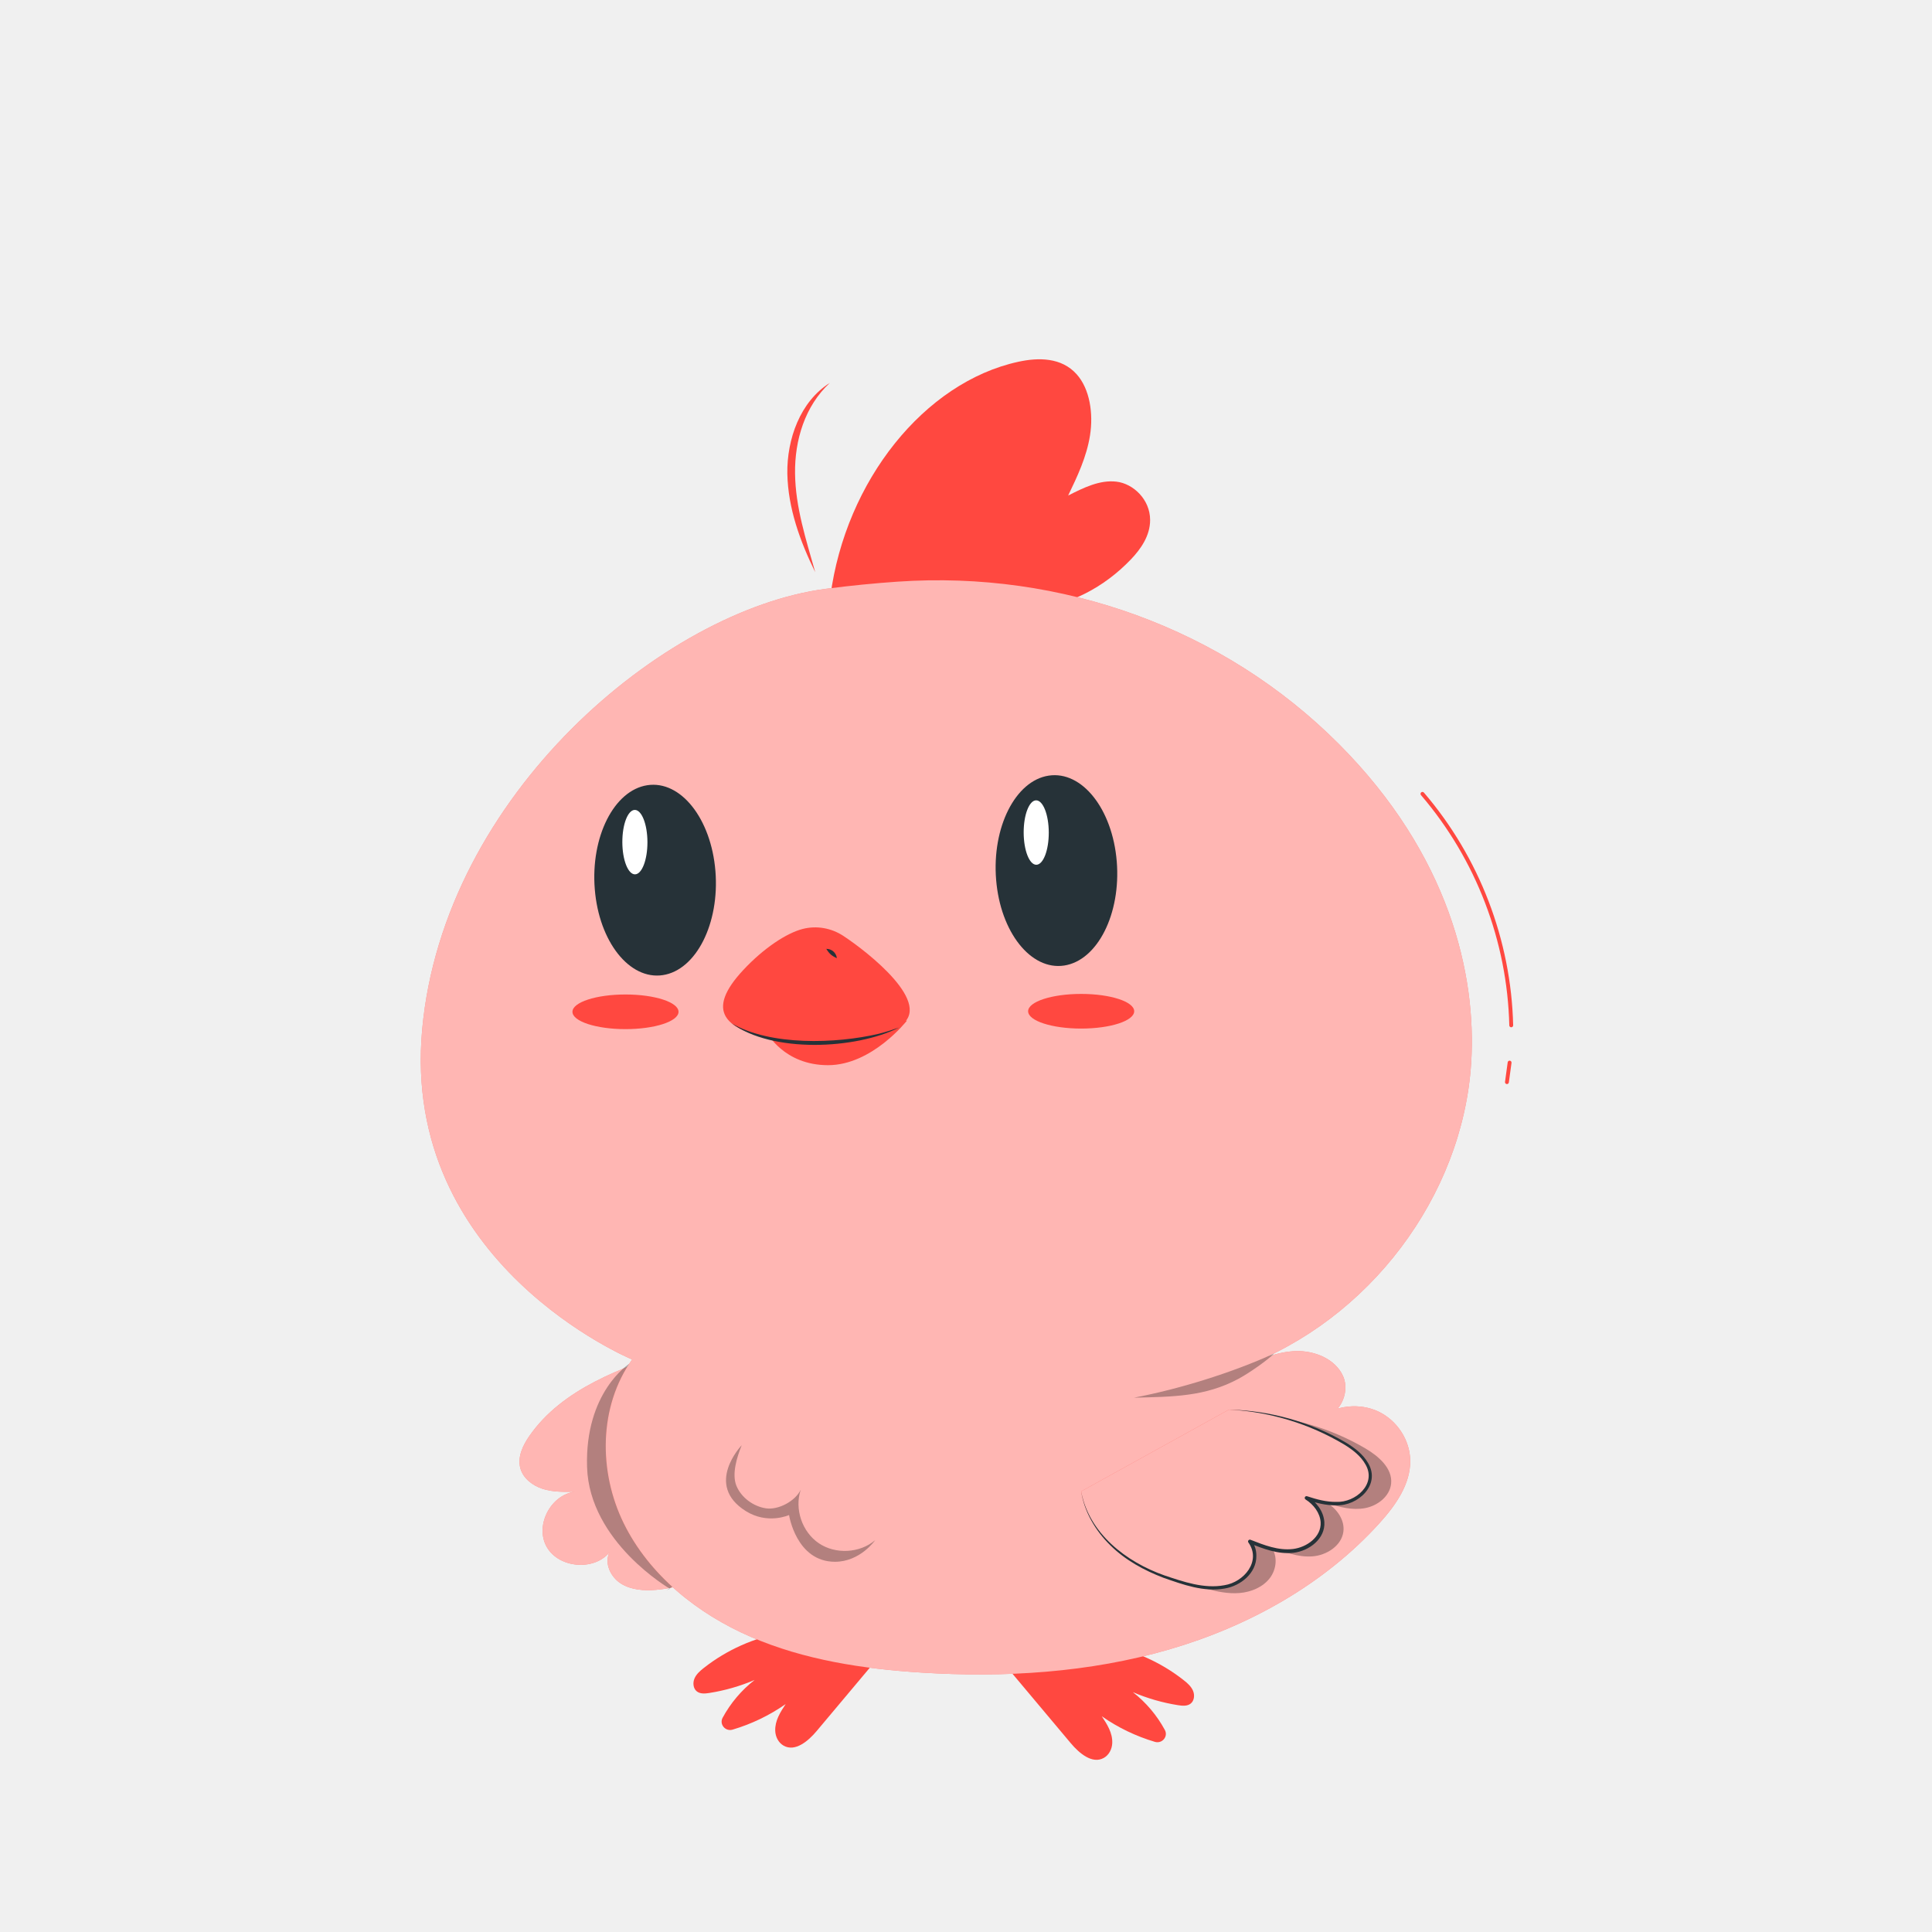
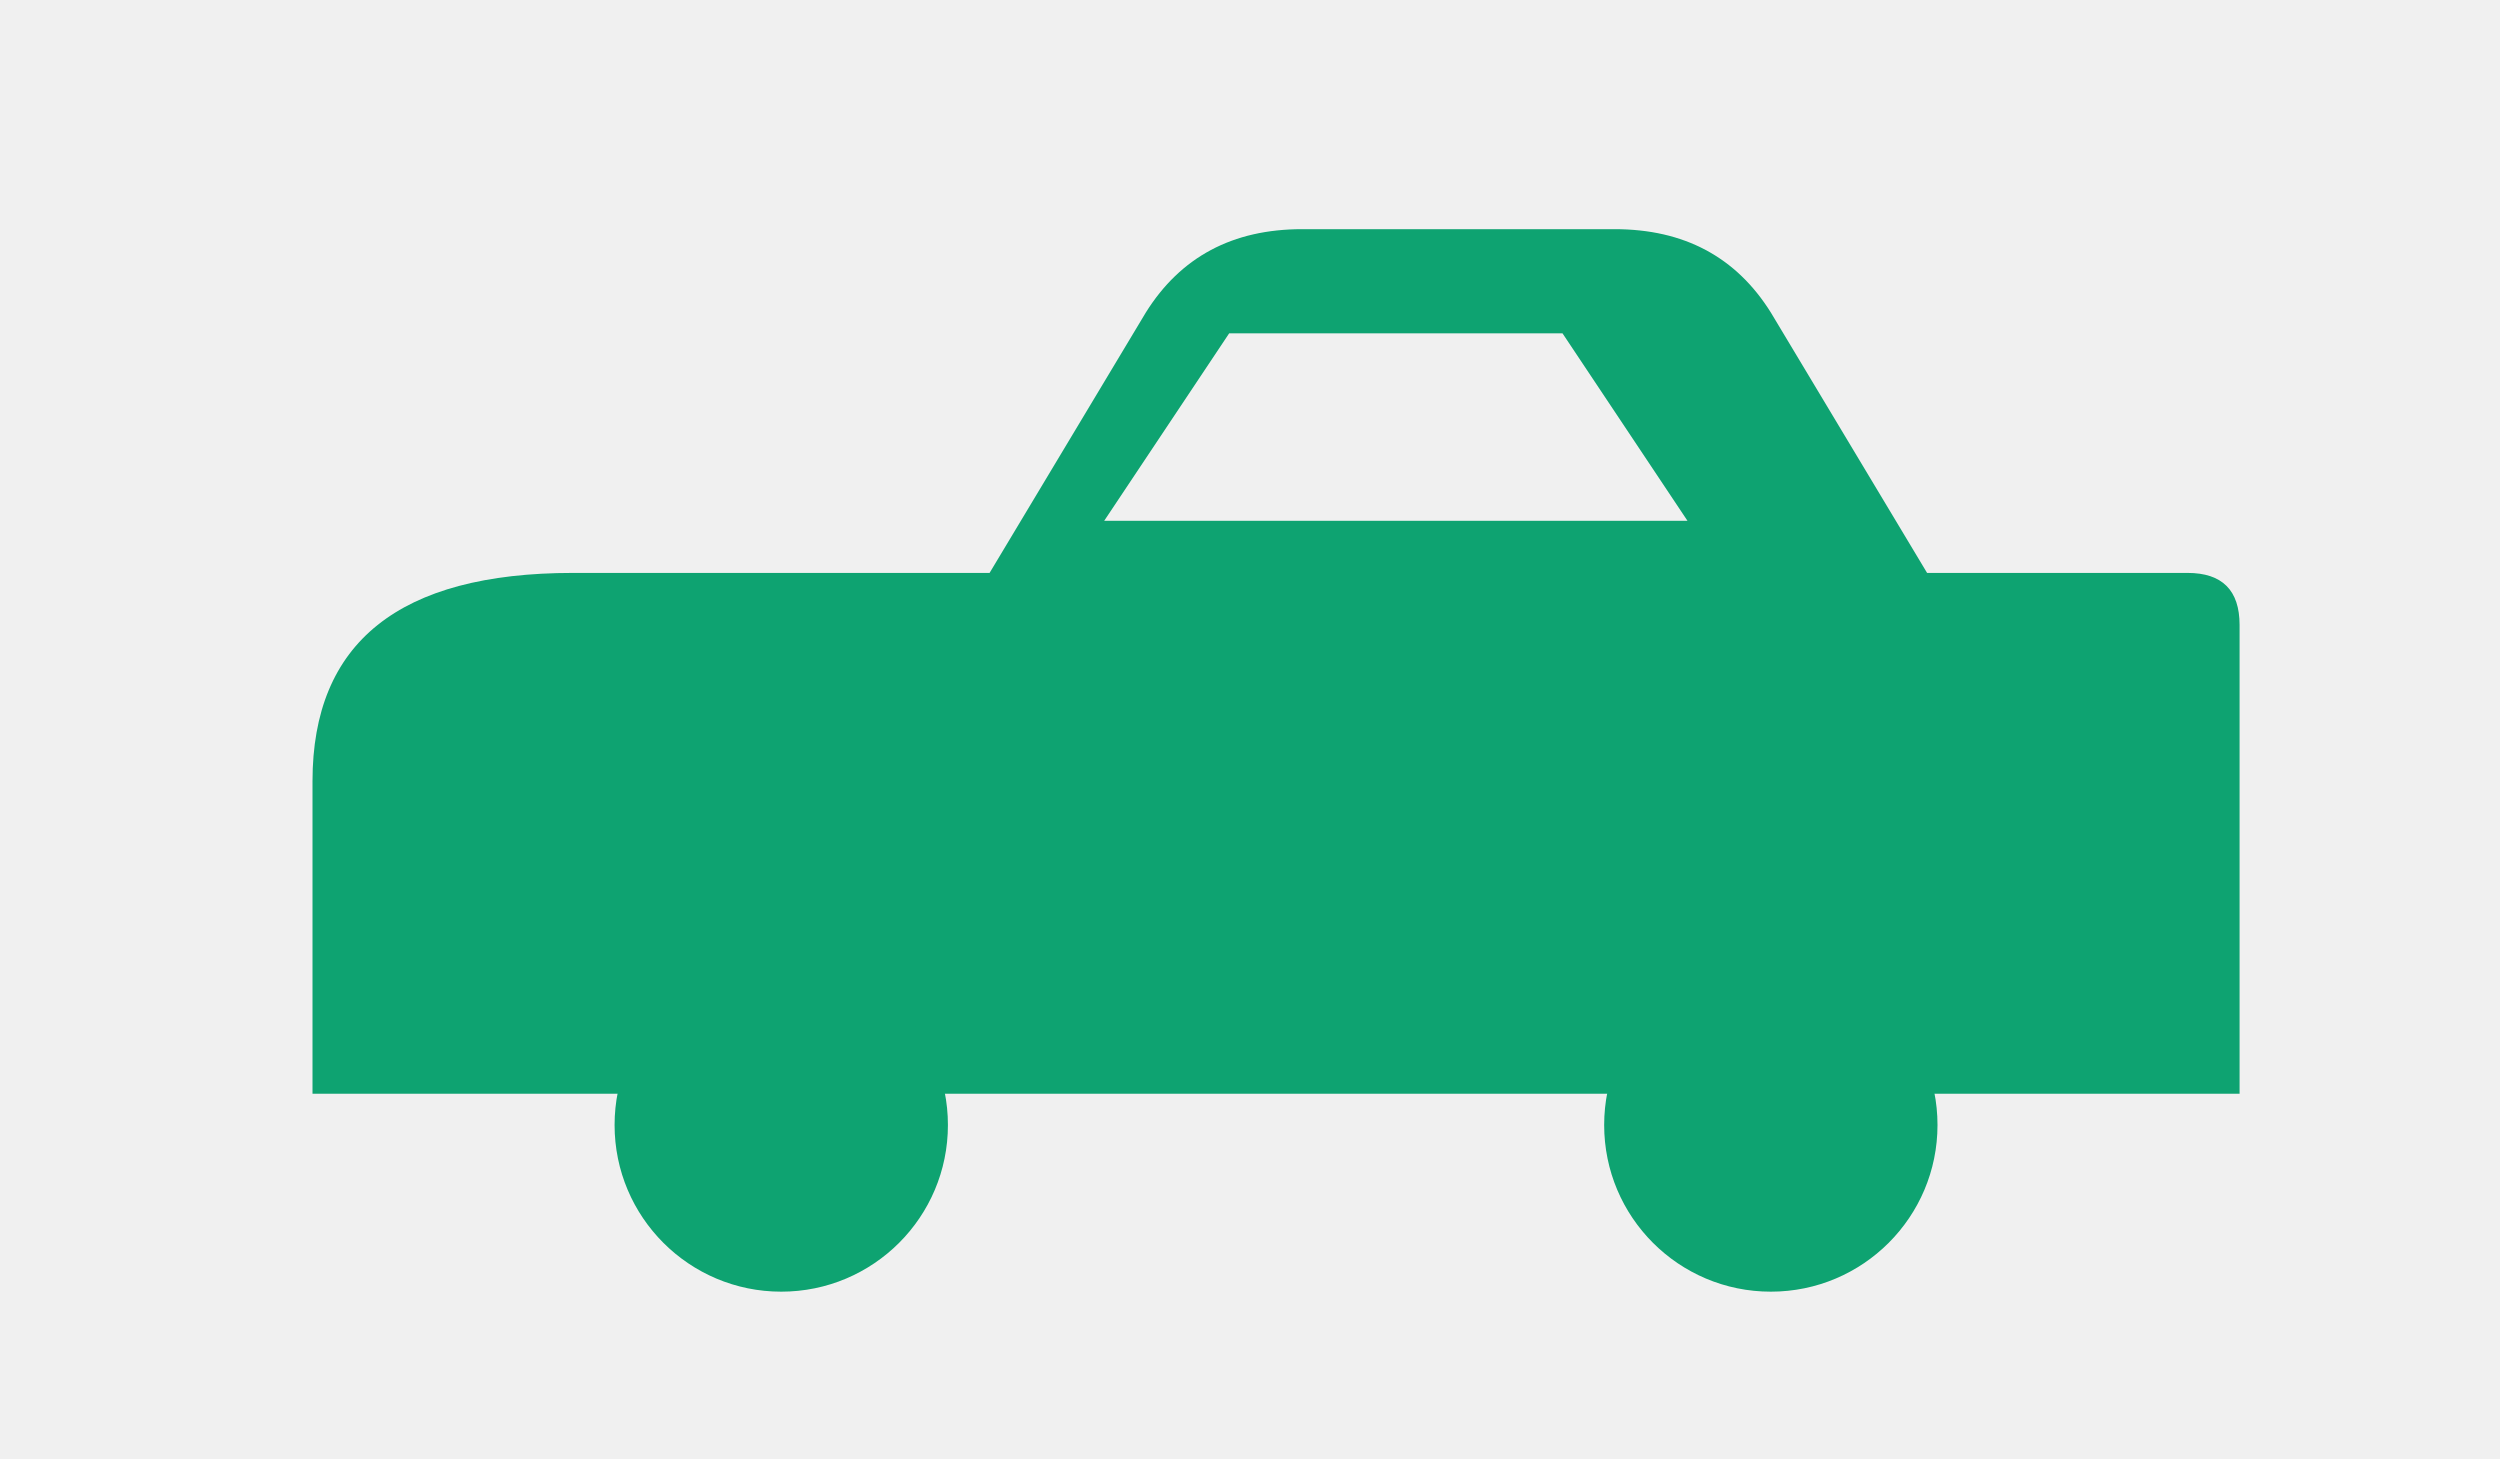
- <svg xmlns="http://www.w3.org/2000/svg" viewBox="0 0 500 500">
-   <g id="freepik--Chicken--inject-358">
-     <g>
-       <g>
-         <path d="M288.957,124.653c-4.312-.517-8.519,1.559-12.522,3.595,2.367-4.92,4.774-9.965,5.661-15.575,.887-5.611-.026-11.995-3.473-15.834-3.928-4.375-9.898-4.346-15.118-3.205-24.241,5.299-44.661,30.779-48.599,60.641l52.659,3.24c9.171-.885,18.087-5.407,25.096-12.728,2.549-2.663,5.003-6.127,4.989-10.237-.018-5.323-4.382-9.379-8.694-9.896Z" style="fill:#FF4840;" />
-         <path d="M210.978,148.077c-3.907-7.958-7.038-16.522-7.216-25.52-.127-8.836,3.273-18.616,11.005-23.464-6.476,5.993-9.12,14.855-9.007,23.434,.094,8.739,2.859,17.158,5.218,25.55h0Z" style="fill:#FF4840;" />
-       </g>
-       <path d="M202.621,422.516c-7.429,1.303-14.524,4.469-20.455,9.129-.966,.759-1.934,1.599-2.425,2.725-.491,1.127-.362,2.614,.608,3.368,.876,.68,2.109,.578,3.205,.406,4.033-.634,7.987-1.77,11.741-3.374-3.397,2.639-6.229,5.997-8.278,9.779-.922,1.702,.713,3.63,2.569,3.081,4.897-1.449,9.56-3.69,13.744-6.619-1.377,2.096-2.793,4.29-2.701,6.912,.055,1.555,.822,3.093,2.178,3.856,2.982,1.679,6.367-1.194,8.554-3.799,5.856-6.976,11.713-13.952,17.569-20.928l-26.307-4.537Z" style="fill:#FF4840;" />
-       <path d="M285.858,425.679c7.429,1.303,14.524,4.469,20.455,9.129,.966,.759,1.934,1.599,2.425,2.725s.362,2.614-.608,3.368c-.876,.68-2.109,.578-3.205,.406-4.033-.634-7.987-1.77-11.741-3.374,3.397,2.639,6.229,5.998,8.278,9.779,.922,1.702-.713,3.63-2.569,3.081-4.897-1.449-9.56-3.69-13.744-6.619,1.377,2.096,2.793,4.29,2.701,6.912-.055,1.555-.822,3.093-2.177,3.856-2.982,1.679-6.367-1.194-8.554-3.799-5.856-6.976-11.713-13.952-17.569-20.928l26.307-4.536Z" style="fill:#FF4840;" />
-       <path d="M175.113,349.215c-14.285,4.722-29.574,10.166-38.078,22.37-1.73,2.482-3.167,5.518-2.361,8.418,.728,2.615,3.179,4.497,5.811,5.327,2.632,.83,5.456,.784,8.22,.73-6.305,.887-10.315,8.832-7.211,14.285,3.104,5.453,12.107,6.276,16.186,1.48-1.292,2.821,.355,6.311,3.005,7.988,2.649,1.678,5.995,1.896,9.137,1.634,8.476-.707,16.626-4.661,22.341-10.84l-17.051-51.392Z" style="fill:#FF4840;" />
-       <g style="opacity:.6;">
-         <path d="M175.113,349.215c-14.285,4.722-29.574,10.166-38.078,22.37-1.73,2.482-3.167,5.518-2.361,8.418,.728,2.615,3.179,4.497,5.811,5.327,2.632,.83,5.456,.784,8.22,.73-6.305,.887-10.315,8.832-7.211,14.285,3.104,5.453,12.107,6.276,16.186,1.48-1.292,2.821,.355,6.311,3.005,7.988,2.649,1.678,5.995,1.896,9.137,1.634,8.476-.707,16.626-4.661,22.341-10.84l-17.051-51.392Z" style="fill:#fff;" />
-       </g>
-       <path d="M173.367,411.172s-20.842-12.086-21.435-31.505c-.593-19.419,10.882-26.692,10.882-26.692l11.884,57.235-2.156,1.329" style="opacity:.3;" />
-       <g>
-         <path d="M232.306,150.531c42.363-2.921,84.293,12.005,114.26,42.091,28.489,28.602,35.603,59.615,34.177,82.408-2.159,34.497-26.449,66.714-59.454,78.855,4.478-2.011,9.105-4.058,14.027-4.22,4.922-.162,10.268,2.04,12.259,6.456,1.991,4.417-1.089,10.681-6.014,10.713,4.254-3.192,10.367-3.802,15.19-1.514,4.822,2.288,8.128,7.367,8.214,12.618,.1,6.142-3.779,11.629-7.935,16.225-14.311,15.827-33.79,26.707-54.473,32.718-20.683,6.011-42.564,7.337-64.092,5.982-15.105-.95-30.327-3.257-44.172-9.254-13.845-5.997-26.293-16-32.867-29.367-6.574-13.367-6.497-30.245,2.169-42.412,0,0-59.904-24.675-54.333-85.434,5.57-60.759,62.666-108.547,104.444-114.009,6.545-.856,12.765-1.455,18.602-1.857Z" style="fill:#FF4840;" />
-         <g style="opacity:.6;">
-           <path d="M232.306,150.531c42.363-2.921,84.293,12.005,114.26,42.091,28.489,28.602,35.603,59.615,34.177,82.408-2.159,34.497-26.449,66.714-59.454,78.855,4.478-2.011,9.105-4.058,14.027-4.22,4.922-.162,10.268,2.04,12.259,6.456,1.991,4.417-1.089,10.681-6.014,10.713,4.254-3.192,10.367-3.802,15.19-1.514,4.822,2.288,8.128,7.367,8.214,12.618,.1,6.142-3.779,11.629-7.935,16.225-14.311,15.827-33.79,26.707-54.473,32.718-20.683,6.011-42.564,7.337-64.092,5.982-15.105-.95-30.327-3.257-44.172-9.254-13.845-5.997-26.293-16-32.867-29.367-6.574-13.367-6.497-30.245,2.169-42.412,0,0-59.904-24.675-54.333-85.434,5.57-60.759,62.666-108.547,104.444-114.009,6.545-.856,12.765-1.455,18.602-1.857Z" style="fill:#fff;" />
-         </g>
-       </g>
-       <g>
-         <path d="M232.803,265.595c-5.84,3.558-13.301,6.177-29.753,3.761-16.452-2.415-20.39-7.91-10.712-18.296,5.402-5.798,11.332-9.615,15.42-10.656,3.605-.918,7.408-.232,10.514,1.816,6.334,4.176,23.747,17.76,14.531,23.374Z" style="fill:#FF4840;" />
-         <ellipse cx="279.803" cy="261.71" rx="13.726" ry="4.484" style="fill:#FF4840;" />
-         <ellipse cx="161.875" cy="261.855" rx="13.726" ry="4.484" style="fill:#FF4840;" />
-         <g>
-           <path d="M289.015,222.935c1.107,13.574-4.985,25.636-13.607,26.946-8.619,1.31-16.504-8.629-17.611-22.201-1.109-13.57,4.981-25.636,13.602-26.947,8.619-1.311,16.504,8.629,17.615,22.201Z" style="fill:#263238;" />
-           <path d="M271.421,215.455c.012,4.604-1.433,8.34-3.226,8.344-1.794,.005-3.257-3.724-3.269-8.328-.012-4.604,1.433-8.34,3.226-8.344,1.793-.004,3.257,3.724,3.269,8.328Z" style="fill:#fff;" />
-         </g>
-         <g>
-           <path d="M185.15,225.413c1.107,13.574-4.984,25.636-13.607,26.946-8.619,1.31-16.504-8.629-17.611-22.201-1.109-13.57,4.981-25.636,13.602-26.947,8.619-1.311,16.504,8.629,17.615,22.201Z" style="fill:#263238;" />
-           <path d="M167.556,217.934c.012,4.604-1.433,8.34-3.226,8.344-1.794,.005-3.257-3.724-3.269-8.328-.012-4.604,1.433-8.34,3.226-8.344,1.793-.004,3.257,3.724,3.269,8.328Z" style="fill:#fff;" />
-         </g>
-         <path d="M198.44,267.165s4.384,8.502,15.847,8.502,20.435-11.545,20.435-11.545l-36.282,3.043Z" style="fill:#FF4840;" />
-         <path d="M189.34,264.825c9.958,5.874,27.017,5.312,38.043,2.726,1.571-.391,3.825-1.093,5.34-1.636-11.31,5.696-32.897,6.669-43.383-1.09h0Z" style="fill:#263238;" />
-         <path d="M213.846,245.562c1.392-.015,2.58,1.027,2.735,2.413-1.291-.559-2.017-1.206-2.735-2.413h0Z" style="fill:#263238;" />
-       </g>
-       <g>
-         <path d="M285.245,387.328c1.026,6.18,4.823,11.687,9.743,15.638s10.904,6.457,17.035,8.144c2.861,.787,5.827,1.411,8.797,1.159s5.973-1.487,7.785-3.825c1.812-2.338,2.135-5.865,.297-8.152,3.431,1.37,7.015,2.766,10.723,2.497,3.708-.268,7.553-2.746,8.038-6.37,.395-2.95-1.547-5.809-4.097-7.385,3.133,1.031,6.472,1.878,9.731,1.264s6.387-3.077,6.722-6.319c.412-3.985-3.245-7.128-6.729-9.17-8.974-5.261-19.323-8.259-29.803-8.635" style="opacity:.3;" />
-         <g>
-           <path d="M347.848,373.442c-8.974-5.261-19.323-8.259-29.803-8.635l-38.242,21.154c1.026,6.18,4.823,11.687,9.743,15.638s10.904,6.457,17.035,8.144c2.861,.787,5.827,1.411,8.797,1.159,2.97-.253,5.973-1.487,7.785-3.825,1.812-2.338,2.135-5.865,.297-8.152,3.431,1.37,7.015,2.766,10.723,2.497,3.708-.268,7.553-2.747,8.038-6.37,.395-2.95-1.547-5.809-4.097-7.385,3.133,1.031,6.472,1.878,9.731,1.264,3.259-.614,6.387-3.077,6.722-6.319,.412-3.985-3.245-7.128-6.729-9.17Z" style="fill:#FF4840;" />
-           <path d="M347.848,373.442c-8.974-5.261-19.323-8.259-29.803-8.635l-38.242,21.154c1.026,6.18,4.823,11.687,9.743,15.638s10.904,6.457,17.035,8.144c2.861,.787,5.827,1.411,8.797,1.159,2.97-.253,5.973-1.487,7.785-3.825,1.812-2.338,2.135-5.865,.297-8.152,3.431,1.37,7.015,2.766,10.723,2.497,3.708-.268,7.553-2.747,8.038-6.37,.395-2.95-1.547-5.809-4.097-7.385,3.133,1.031,6.472,1.878,9.731,1.264,3.259-.614,6.387-3.077,6.722-6.319,.412-3.985-3.245-7.128-6.729-9.17Z" style="fill:#fff; opacity:.6;" />
-         </g>
-         <path d="M279.803,385.961c1.999,10.86,11.631,18.264,21.545,21.751,4.926,1.655,10.282,3.515,15.499,2.545,5.125-.794,9.622-6.264,6.251-11.041-.304-.358,.113-.908,.536-.724,3.541,1.394,7.201,2.841,11.023,2.383,3.484-.432,7.35-3.088,7.122-6.936-.161-2.407-1.829-4.582-3.898-5.878-.218-.134-.286-.42-.151-.638,.114-.185,.342-.261,.54-.197,2.471,.817,5.006,1.503,7.56,1.46,4.971,.219,10.484-4.595,7.586-9.641-1.219-2.217-3.357-3.86-5.549-5.21-8.997-5.377-19.336-8.522-29.821-9.03,10.541,.248,21.035,3.135,30.158,8.466,2.292,1.372,4.53,3.025,5.884,5.406,3.296,5.634-2.661,11.09-8.239,10.9-2.729,.056-5.359-.655-7.868-1.47l.389-.834c2.271,1.419,4.151,3.77,4.371,6.606,.292,4.376-3.97,7.517-7.957,7.972-3.999,.479-7.903-1.053-11.494-2.495l.535-.724c.919,1.149,1.34,2.625,1.318,4.05,.042,4.457-4.069,7.723-8.124,8.414-5.476,.993-10.824-.996-15.902-2.763-5.03-1.921-9.887-4.576-13.747-8.39-3.848-3.769-6.737-8.648-7.566-13.983h0Z" style="fill:#263238;" />
-       </g>
-       <g style="opacity:.3;">
-         <path d="M293.472,361.719c10.064-.242,18.458-.247,27.089-4.909,2.793-1.508,7.359-4.719,9.229-6.537-10.845,4.963-24.6,9.223-36.317,11.446Z" />
-       </g>
-       <path d="M391.105,265.859c-.271,0-.493-.216-.5-.488-.524-21.842-8.642-43.008-22.857-59.598-.18-.209-.155-.525,.055-.705,.209-.178,.525-.155,.705,.055,14.365,16.765,22.567,38.153,23.098,60.225,.007,.275-.212,.505-.488,.512h-.012Z" style="fill:#FF4840;" />
-       <path d="M389.994,280.557c-.022,0-.046-.001-.068-.005-.274-.037-.466-.289-.428-.562l.69-5.058c.037-.273,.296-.475,.562-.428,.273,.037,.466,.289,.428,.562l-.69,5.058c-.034,.251-.248,.433-.494,.433Z" style="fill:#FF4840;" />
-       <g style="opacity:.3;">
-         <path d="M226.495,398.595c-3.986,3.384-10.255,3.726-14.586,.795s-6.344-8.877-4.684-13.836c-1.42,2.957-5.827,5.31-9.066,4.792s-6.344-2.802-7.58-5.841c-1.236-3.039,.145-7.443,1.375-10.484,0,0-9.789,10.206,1.022,17.021,5.71,3.599,11.232,1.043,11.232,1.043,0,0,1.845,12.1,11.891,12.1,6.537,0,10.396-5.589,10.396-5.589Z" />
-       </g>
-     </g>
-   </g>
+ <svg xmlns="http://www.w3.org/2000/svg" viewBox="0 0 240 140" fill="none">
+   <path fill-rule="evenodd" d="M30 105 L30 75 Q30 55 55 55 L95 55 L110 30 Q115 22 125 22 L155 22 Q165 22 170 30 L185 55 L210 55 Q215 55 215 60 L215 105 Z M118 32 L150 32 L162 50 L106 50 Z" fill="#0EA371" />
+   <circle cx="75" cy="108" r="16" fill="#0EA371" />
+   <circle cx="170" cy="108" r="16" fill="#0EA371" />
</svg>
